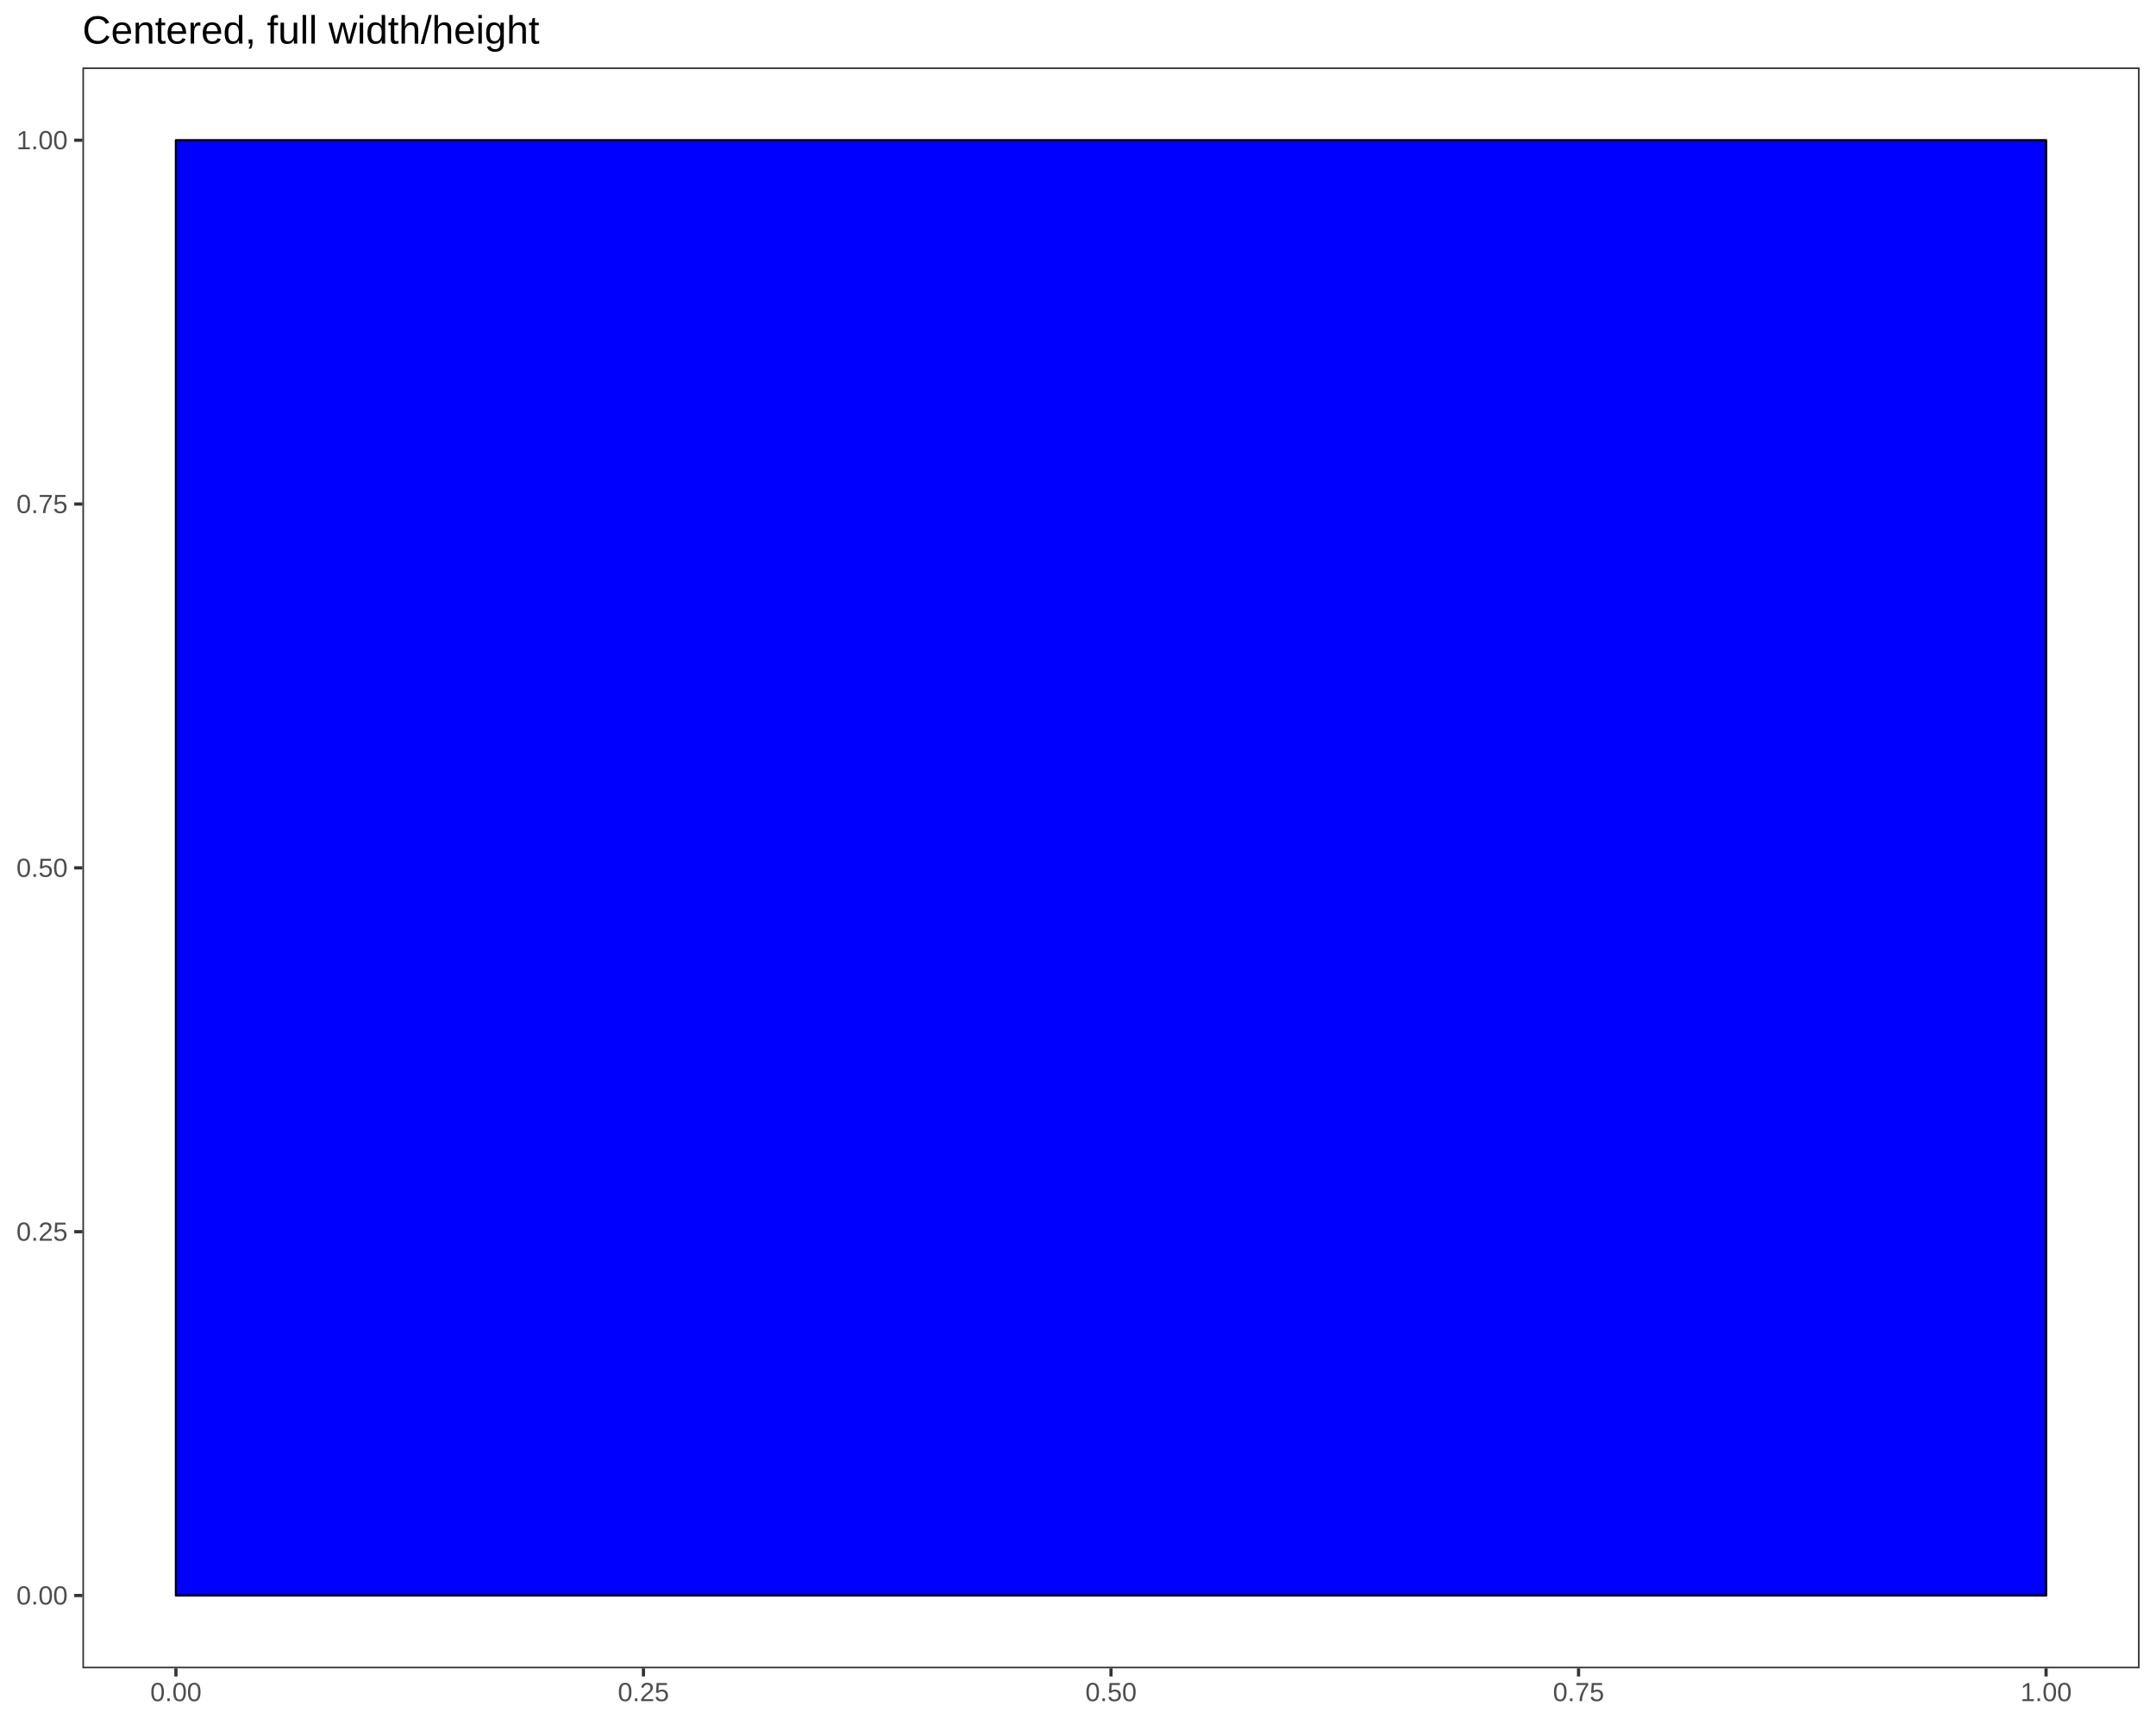
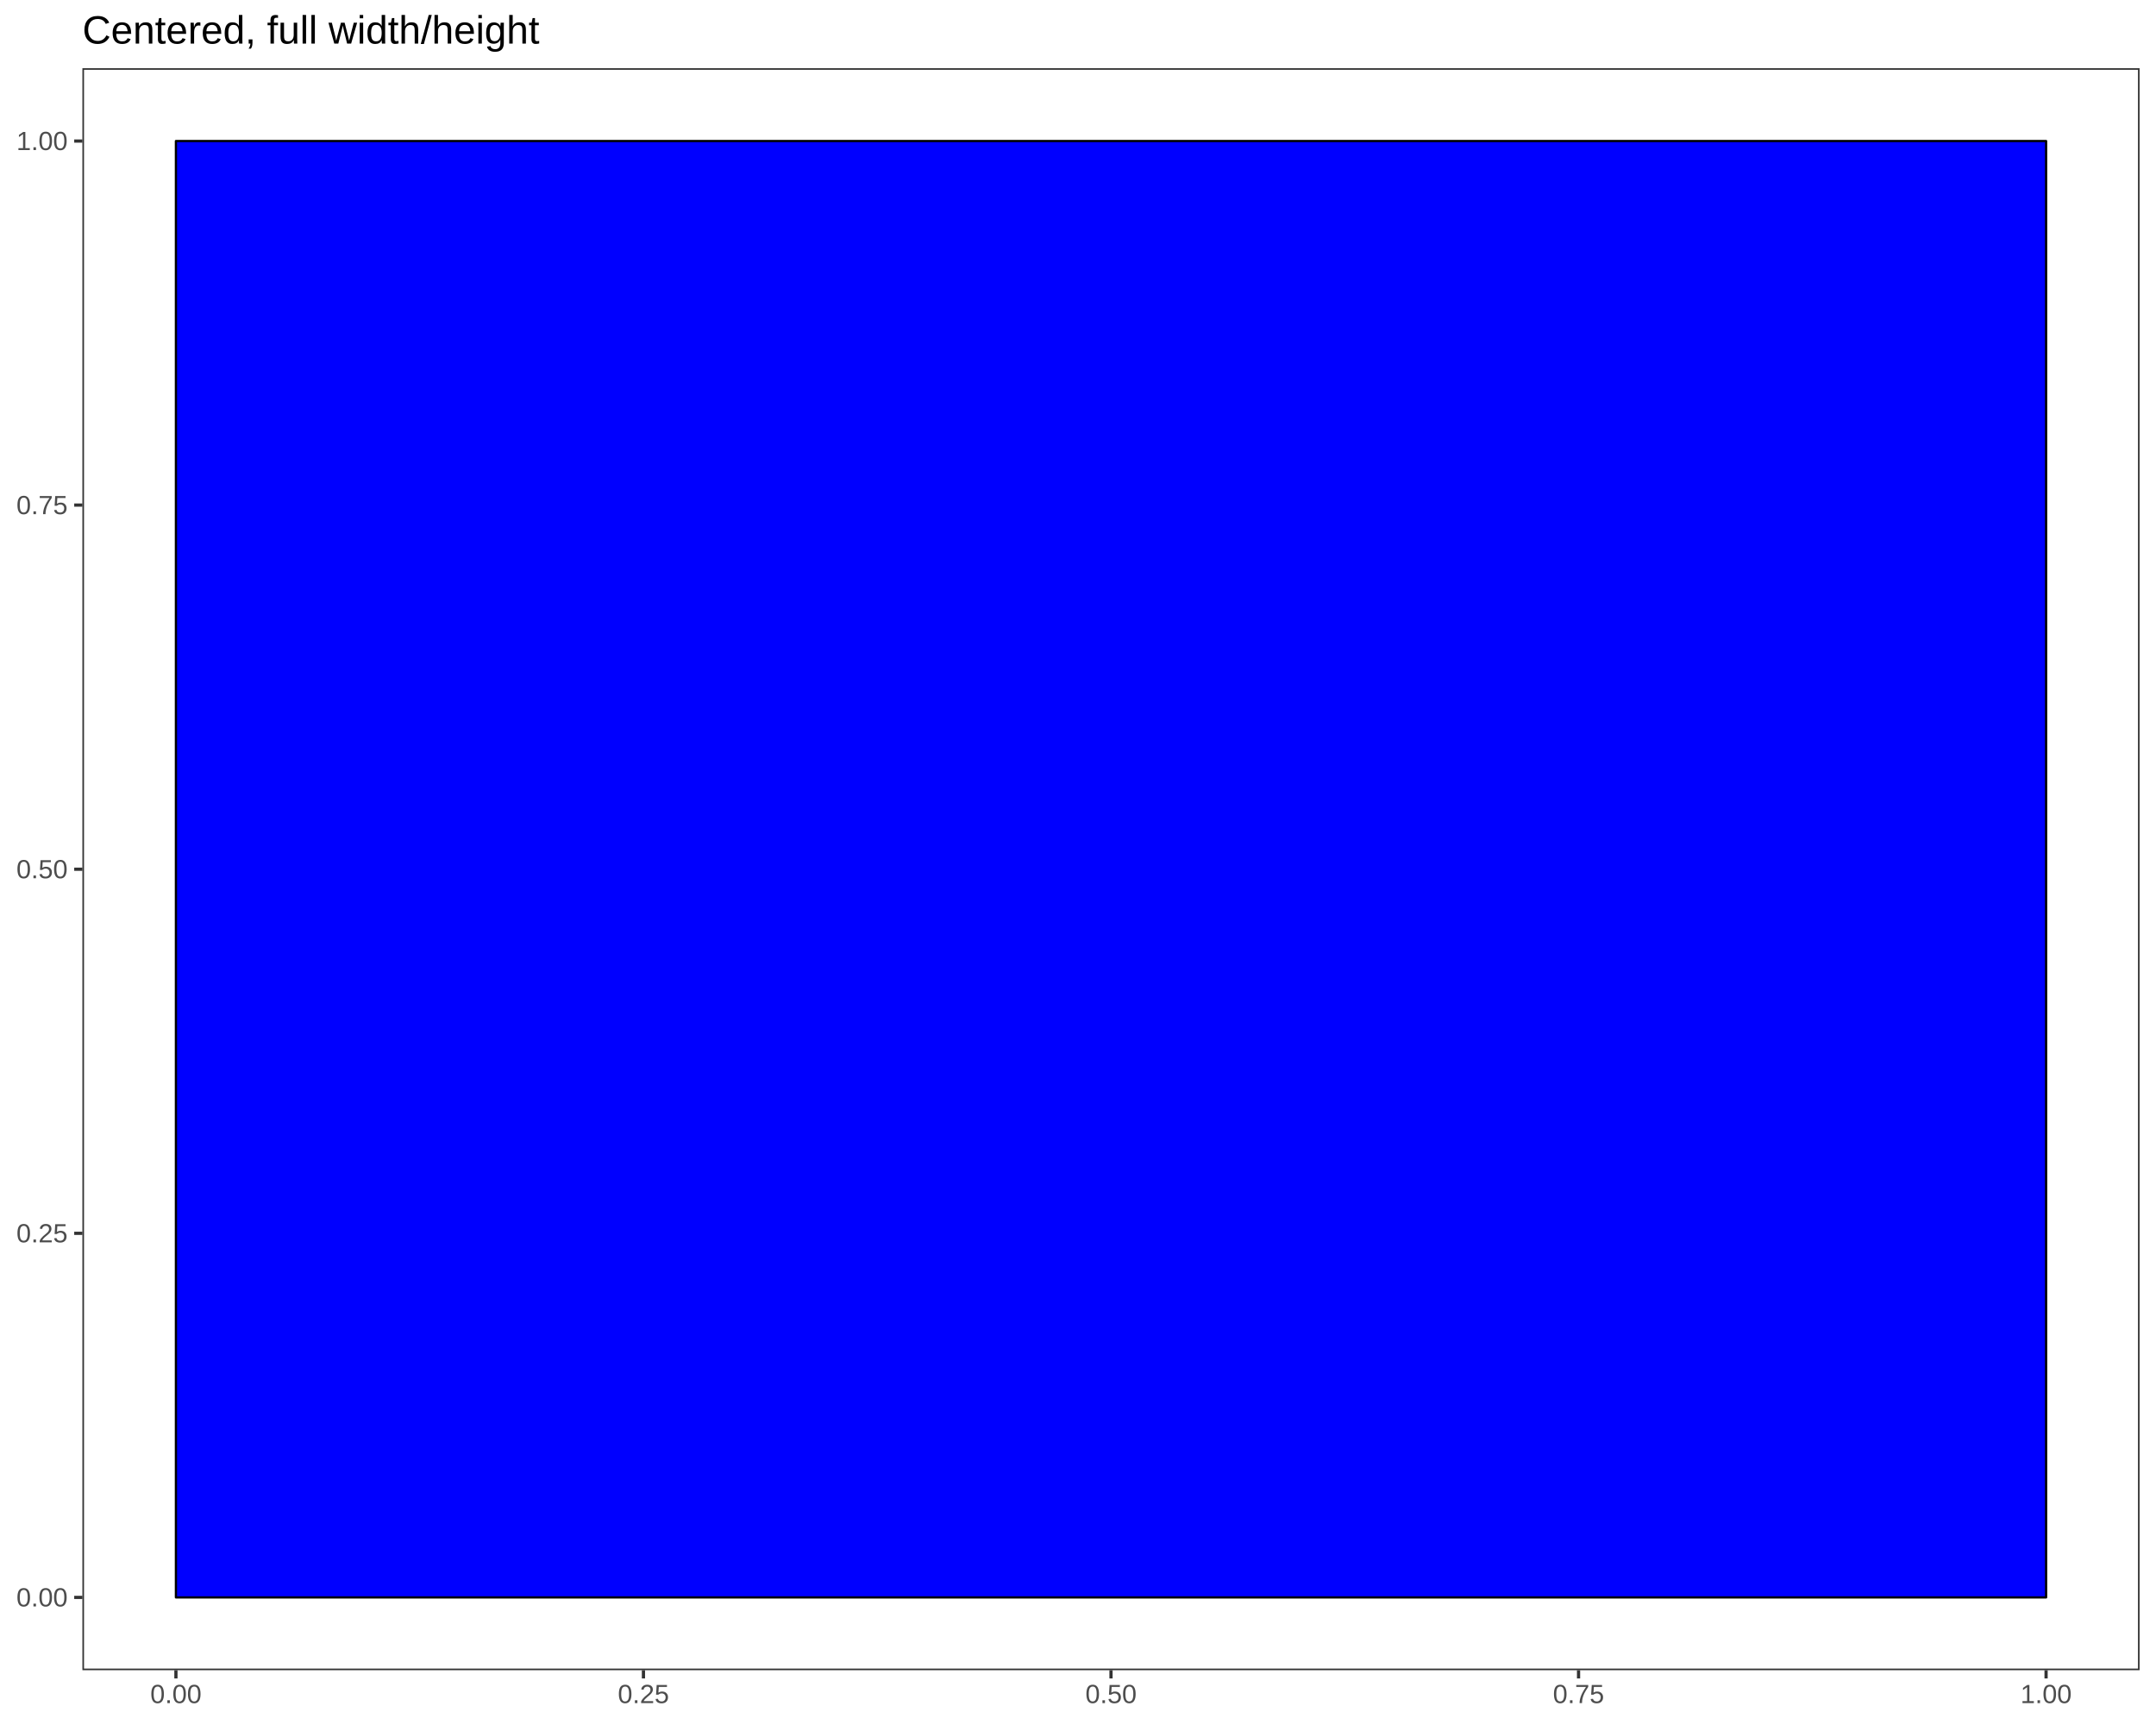
<svg xmlns="http://www.w3.org/2000/svg" viewBox="0 0 720.00 576.00">
  <defs>
    <style type="text/css">
    line, polyline, polygon, path, rect, circle {
      fill: none;
      stroke: #000000;
      stroke-linecap: round;
      stroke-linejoin: round;
      stroke-miterlimit: 10.00;
    }
  </style>
  </defs>
  <rect width="100%" height="100%" style="stroke: none; fill: #FFFFFF;" />
  <rect x="0.00" y="0.00" width="720.00" height="576.00" style="stroke-width: 1.07; stroke: #FFFFFF; fill: #FFFFFF;" />
  <defs>
-     <clipPath id="cpMjcuNTJ8NzE0LjUyfDU1Ny4wNnwyMi41Mg==">
-       <rect x="27.52" y="22.52" width="687.00" height="534.54" />
+     <clipPath id="cpMjcuNTJ8NzE0LjUyfDU1Ny43MXwyMi43Nw==">
+       <rect x="27.52" y="22.77" width="687.00" height="534.94" />
    </clipPath>
  </defs>
-   <rect x="27.52" y="22.52" width="687.00" height="534.54" style="stroke-width: 1.07; stroke: none; fill: #FFFFFF;" clip-path="url(#cpMjcuNTJ8NzE0LjUyfDU1Ny4wNnwyMi41Mg==)" />
-   <rect x="58.75" y="46.82" width="624.55" height="485.94" style="stroke-width: 0.75; fill: #0000FF;" clip-path="url(#cpMjcuNTJ8NzE0LjUyfDU1Ny4wNnwyMi41Mg==)" />
-   <rect x="27.52" y="22.52" width="687.00" height="534.54" style="stroke-width: 1.07; stroke: #333333;" clip-path="url(#cpMjcuNTJ8NzE0LjUyfDU1Ny4wNnwyMi41Mg==)" />
+   <rect x="27.52" y="22.77" width="687.00" height="534.94" style="stroke-width: 1.07; stroke: none; fill: #FFFFFF;" clip-path="url(#cpMjcuNTJ8NzE0LjUyfDU1Ny43MXwyMi43Nw==)" />
+   <rect x="58.75" y="47.09" width="624.55" height="486.31" style="stroke-width: 0.75; fill: #0000FF;" clip-path="url(#cpMjcuNTJ8NzE0LjUyfDU1Ny43MXwyMi43Nw==)" />
+   <rect x="27.52" y="22.77" width="687.00" height="534.94" style="stroke-width: 1.07; stroke: #333333;" clip-path="url(#cpMjcuNTJ8NzE0LjUyfDU1Ny43MXwyMi43Nw==)" />
  <defs>
    <clipPath id="cpMC4wMHw3MjAuMDB8NTc2LjAwfDAuMDA=">
      <rect x="0.00" y="0.00" width="720.00" height="576.00" />
    </clipPath>
  </defs>
  <g clip-path="url(#cpMC4wMHw3MjAuMDB8NTc2LjAwfDAuMDA=)">
-     <text x="5.48" y="535.78" style="font-size: 8.80px; fill: #4D4D4D; font-family: Liberation Sans;" textLength="17.11px" lengthAdjust="spacingAndGlyphs">0.00</text>
+     <text x="5.48" y="536.42" style="font-size: 8.80px; fill: #4D4D4D; font-family: Liberation Sans;" textLength="17.11px" lengthAdjust="spacingAndGlyphs">0.00</text>
  </g>
  <g clip-path="url(#cpMC4wMHw3MjAuMDB8NTc2LjAwfDAuMDA=)">
-     <text x="5.48" y="414.30" style="font-size: 8.80px; fill: #4D4D4D; font-family: Liberation Sans;" textLength="17.11px" lengthAdjust="spacingAndGlyphs">0.25</text>
+     <text x="5.48" y="414.84" style="font-size: 8.80px; fill: #4D4D4D; font-family: Liberation Sans;" textLength="17.11px" lengthAdjust="spacingAndGlyphs">0.25</text>
  </g>
  <g clip-path="url(#cpMC4wMHw3MjAuMDB8NTc2LjAwfDAuMDA=)">
-     <text x="5.48" y="292.81" style="font-size: 8.80px; fill: #4D4D4D; font-family: Liberation Sans;" textLength="17.11px" lengthAdjust="spacingAndGlyphs">0.50</text>
+     <text x="5.48" y="293.27" style="font-size: 8.80px; fill: #4D4D4D; font-family: Liberation Sans;" textLength="17.11px" lengthAdjust="spacingAndGlyphs">0.50</text>
  </g>
  <g clip-path="url(#cpMC4wMHw3MjAuMDB8NTc2LjAwfDAuMDA=)">
-     <text x="5.48" y="171.33" style="font-size: 8.80px; fill: #4D4D4D; font-family: Liberation Sans;" textLength="17.11px" lengthAdjust="spacingAndGlyphs">0.75</text>
+     <text x="5.48" y="171.69" style="font-size: 8.80px; fill: #4D4D4D; font-family: Liberation Sans;" textLength="17.11px" lengthAdjust="spacingAndGlyphs">0.75</text>
  </g>
  <g clip-path="url(#cpMC4wMHw3MjAuMDB8NTc2LjAwfDAuMDA=)">
-     <text x="5.48" y="49.84" style="font-size: 8.80px; fill: #4D4D4D; font-family: Liberation Sans;" textLength="17.11px" lengthAdjust="spacingAndGlyphs">1.00</text>
+     <text x="5.48" y="50.11" style="font-size: 8.80px; fill: #4D4D4D; font-family: Liberation Sans;" textLength="17.11px" lengthAdjust="spacingAndGlyphs">1.00</text>
  </g>
-   <polyline points="24.78,532.76 27.52,532.76 " style="stroke-width: 1.07; stroke: #333333; stroke-linecap: butt;" clip-path="url(#cpMC4wMHw3MjAuMDB8NTc2LjAwfDAuMDA=)" />
-   <polyline points="24.78,411.28 27.52,411.28 " style="stroke-width: 1.07; stroke: #333333; stroke-linecap: butt;" clip-path="url(#cpMC4wMHw3MjAuMDB8NTc2LjAwfDAuMDA=)" />
-   <polyline points="24.78,289.79 27.52,289.79 " style="stroke-width: 1.07; stroke: #333333; stroke-linecap: butt;" clip-path="url(#cpMC4wMHw3MjAuMDB8NTc2LjAwfDAuMDA=)" />
-   <polyline points="24.78,168.30 27.52,168.30 " style="stroke-width: 1.07; stroke: #333333; stroke-linecap: butt;" clip-path="url(#cpMC4wMHw3MjAuMDB8NTc2LjAwfDAuMDA=)" />
-   <polyline points="24.78,46.82 27.52,46.82 " style="stroke-width: 1.07; stroke: #333333; stroke-linecap: butt;" clip-path="url(#cpMC4wMHw3MjAuMDB8NTc2LjAwfDAuMDA=)" />
-   <polyline points="58.75,559.80 58.75,557.06 " style="stroke-width: 1.07; stroke: #333333; stroke-linecap: butt;" clip-path="url(#cpMC4wMHw3MjAuMDB8NTc2LjAwfDAuMDA=)" />
-   <polyline points="214.88,559.80 214.88,557.06 " style="stroke-width: 1.07; stroke: #333333; stroke-linecap: butt;" clip-path="url(#cpMC4wMHw3MjAuMDB8NTc2LjAwfDAuMDA=)" />
-   <polyline points="371.02,559.80 371.02,557.06 " style="stroke-width: 1.07; stroke: #333333; stroke-linecap: butt;" clip-path="url(#cpMC4wMHw3MjAuMDB8NTc2LjAwfDAuMDA=)" />
-   <polyline points="527.16,559.80 527.16,557.06 " style="stroke-width: 1.07; stroke: #333333; stroke-linecap: butt;" clip-path="url(#cpMC4wMHw3MjAuMDB8NTc2LjAwfDAuMDA=)" />
-   <polyline points="683.29,559.80 683.29,557.06 " style="stroke-width: 1.07; stroke: #333333; stroke-linecap: butt;" clip-path="url(#cpMC4wMHw3MjAuMDB8NTc2LjAwfDAuMDA=)" />
+   <polyline points="24.78,533.40 27.52,533.40 " style="stroke-width: 1.07; stroke: #333333; stroke-linecap: butt;" clip-path="url(#cpMC4wMHw3MjAuMDB8NTc2LjAwfDAuMDA=)" />
+   <polyline points="24.78,411.82 27.52,411.82 " style="stroke-width: 1.07; stroke: #333333; stroke-linecap: butt;" clip-path="url(#cpMC4wMHw3MjAuMDB8NTc2LjAwfDAuMDA=)" />
+   <polyline points="24.78,290.24 27.52,290.24 " style="stroke-width: 1.07; stroke: #333333; stroke-linecap: butt;" clip-path="url(#cpMC4wMHw3MjAuMDB8NTc2LjAwfDAuMDA=)" />
+   <polyline points="24.78,168.66 27.52,168.66 " style="stroke-width: 1.07; stroke: #333333; stroke-linecap: butt;" clip-path="url(#cpMC4wMHw3MjAuMDB8NTc2LjAwfDAuMDA=)" />
+   <polyline points="24.78,47.09 27.52,47.09 " style="stroke-width: 1.07; stroke: #333333; stroke-linecap: butt;" clip-path="url(#cpMC4wMHw3MjAuMDB8NTc2LjAwfDAuMDA=)" />
+   <polyline points="58.75,560.45 58.75,557.71 " style="stroke-width: 1.07; stroke: #333333; stroke-linecap: butt;" clip-path="url(#cpMC4wMHw3MjAuMDB8NTc2LjAwfDAuMDA=)" />
+   <polyline points="214.88,560.45 214.88,557.71 " style="stroke-width: 1.07; stroke: #333333; stroke-linecap: butt;" clip-path="url(#cpMC4wMHw3MjAuMDB8NTc2LjAwfDAuMDA=)" />
+   <polyline points="371.02,560.45 371.02,557.71 " style="stroke-width: 1.07; stroke: #333333; stroke-linecap: butt;" clip-path="url(#cpMC4wMHw3MjAuMDB8NTc2LjAwfDAuMDA=)" />
+   <polyline points="527.16,560.45 527.16,557.71 " style="stroke-width: 1.07; stroke: #333333; stroke-linecap: butt;" clip-path="url(#cpMC4wMHw3MjAuMDB8NTc2LjAwfDAuMDA=)" />
+   <polyline points="683.29,560.45 683.29,557.71 " style="stroke-width: 1.07; stroke: #333333; stroke-linecap: butt;" clip-path="url(#cpMC4wMHw3MjAuMDB8NTc2LjAwfDAuMDA=)" />
  <g clip-path="url(#cpMC4wMHw3MjAuMDB8NTc2LjAwfDAuMDA=)">
-     <text x="50.19" y="568.04" style="font-size: 8.80px; fill: #4D4D4D; font-family: Liberation Sans;" textLength="17.11px" lengthAdjust="spacingAndGlyphs">0.00</text>
+     <text x="50.19" y="568.69" style="font-size: 8.80px; fill: #4D4D4D; font-family: Liberation Sans;" textLength="17.11px" lengthAdjust="spacingAndGlyphs">0.00</text>
  </g>
  <g clip-path="url(#cpMC4wMHw3MjAuMDB8NTc2LjAwfDAuMDA=)">
-     <text x="206.33" y="568.04" style="font-size: 8.80px; fill: #4D4D4D; font-family: Liberation Sans;" textLength="17.11px" lengthAdjust="spacingAndGlyphs">0.25</text>
+     <text x="206.33" y="568.69" style="font-size: 8.80px; fill: #4D4D4D; font-family: Liberation Sans;" textLength="17.11px" lengthAdjust="spacingAndGlyphs">0.25</text>
  </g>
  <g clip-path="url(#cpMC4wMHw3MjAuMDB8NTc2LjAwfDAuMDA=)">
-     <text x="362.47" y="568.04" style="font-size: 8.80px; fill: #4D4D4D; font-family: Liberation Sans;" textLength="17.11px" lengthAdjust="spacingAndGlyphs">0.50</text>
+     <text x="362.47" y="568.69" style="font-size: 8.80px; fill: #4D4D4D; font-family: Liberation Sans;" textLength="17.11px" lengthAdjust="spacingAndGlyphs">0.50</text>
  </g>
  <g clip-path="url(#cpMC4wMHw3MjAuMDB8NTc2LjAwfDAuMDA=)">
-     <text x="518.60" y="568.04" style="font-size: 8.80px; fill: #4D4D4D; font-family: Liberation Sans;" textLength="17.11px" lengthAdjust="spacingAndGlyphs">0.75</text>
+     <text x="518.60" y="568.69" style="font-size: 8.80px; fill: #4D4D4D; font-family: Liberation Sans;" textLength="17.11px" lengthAdjust="spacingAndGlyphs">0.75</text>
  </g>
  <g clip-path="url(#cpMC4wMHw3MjAuMDB8NTc2LjAwfDAuMDA=)">
-     <text x="674.74" y="568.04" style="font-size: 8.80px; fill: #4D4D4D; font-family: Liberation Sans;" textLength="17.11px" lengthAdjust="spacingAndGlyphs">1.00</text>
+     <text x="674.74" y="568.69" style="font-size: 8.80px; fill: #4D4D4D; font-family: Liberation Sans;" textLength="17.11px" lengthAdjust="spacingAndGlyphs">1.00</text>
  </g>
  <g clip-path="url(#cpMC4wMHw3MjAuMDB8NTc2LjAwfDAuMDA=)">
    <text x="27.52" y="14.56" style="font-size: 13.20px; font-family: Liberation Sans;" textLength="152.39px" lengthAdjust="spacingAndGlyphs">Centered, full width/height</text>
  </g>
</svg>
